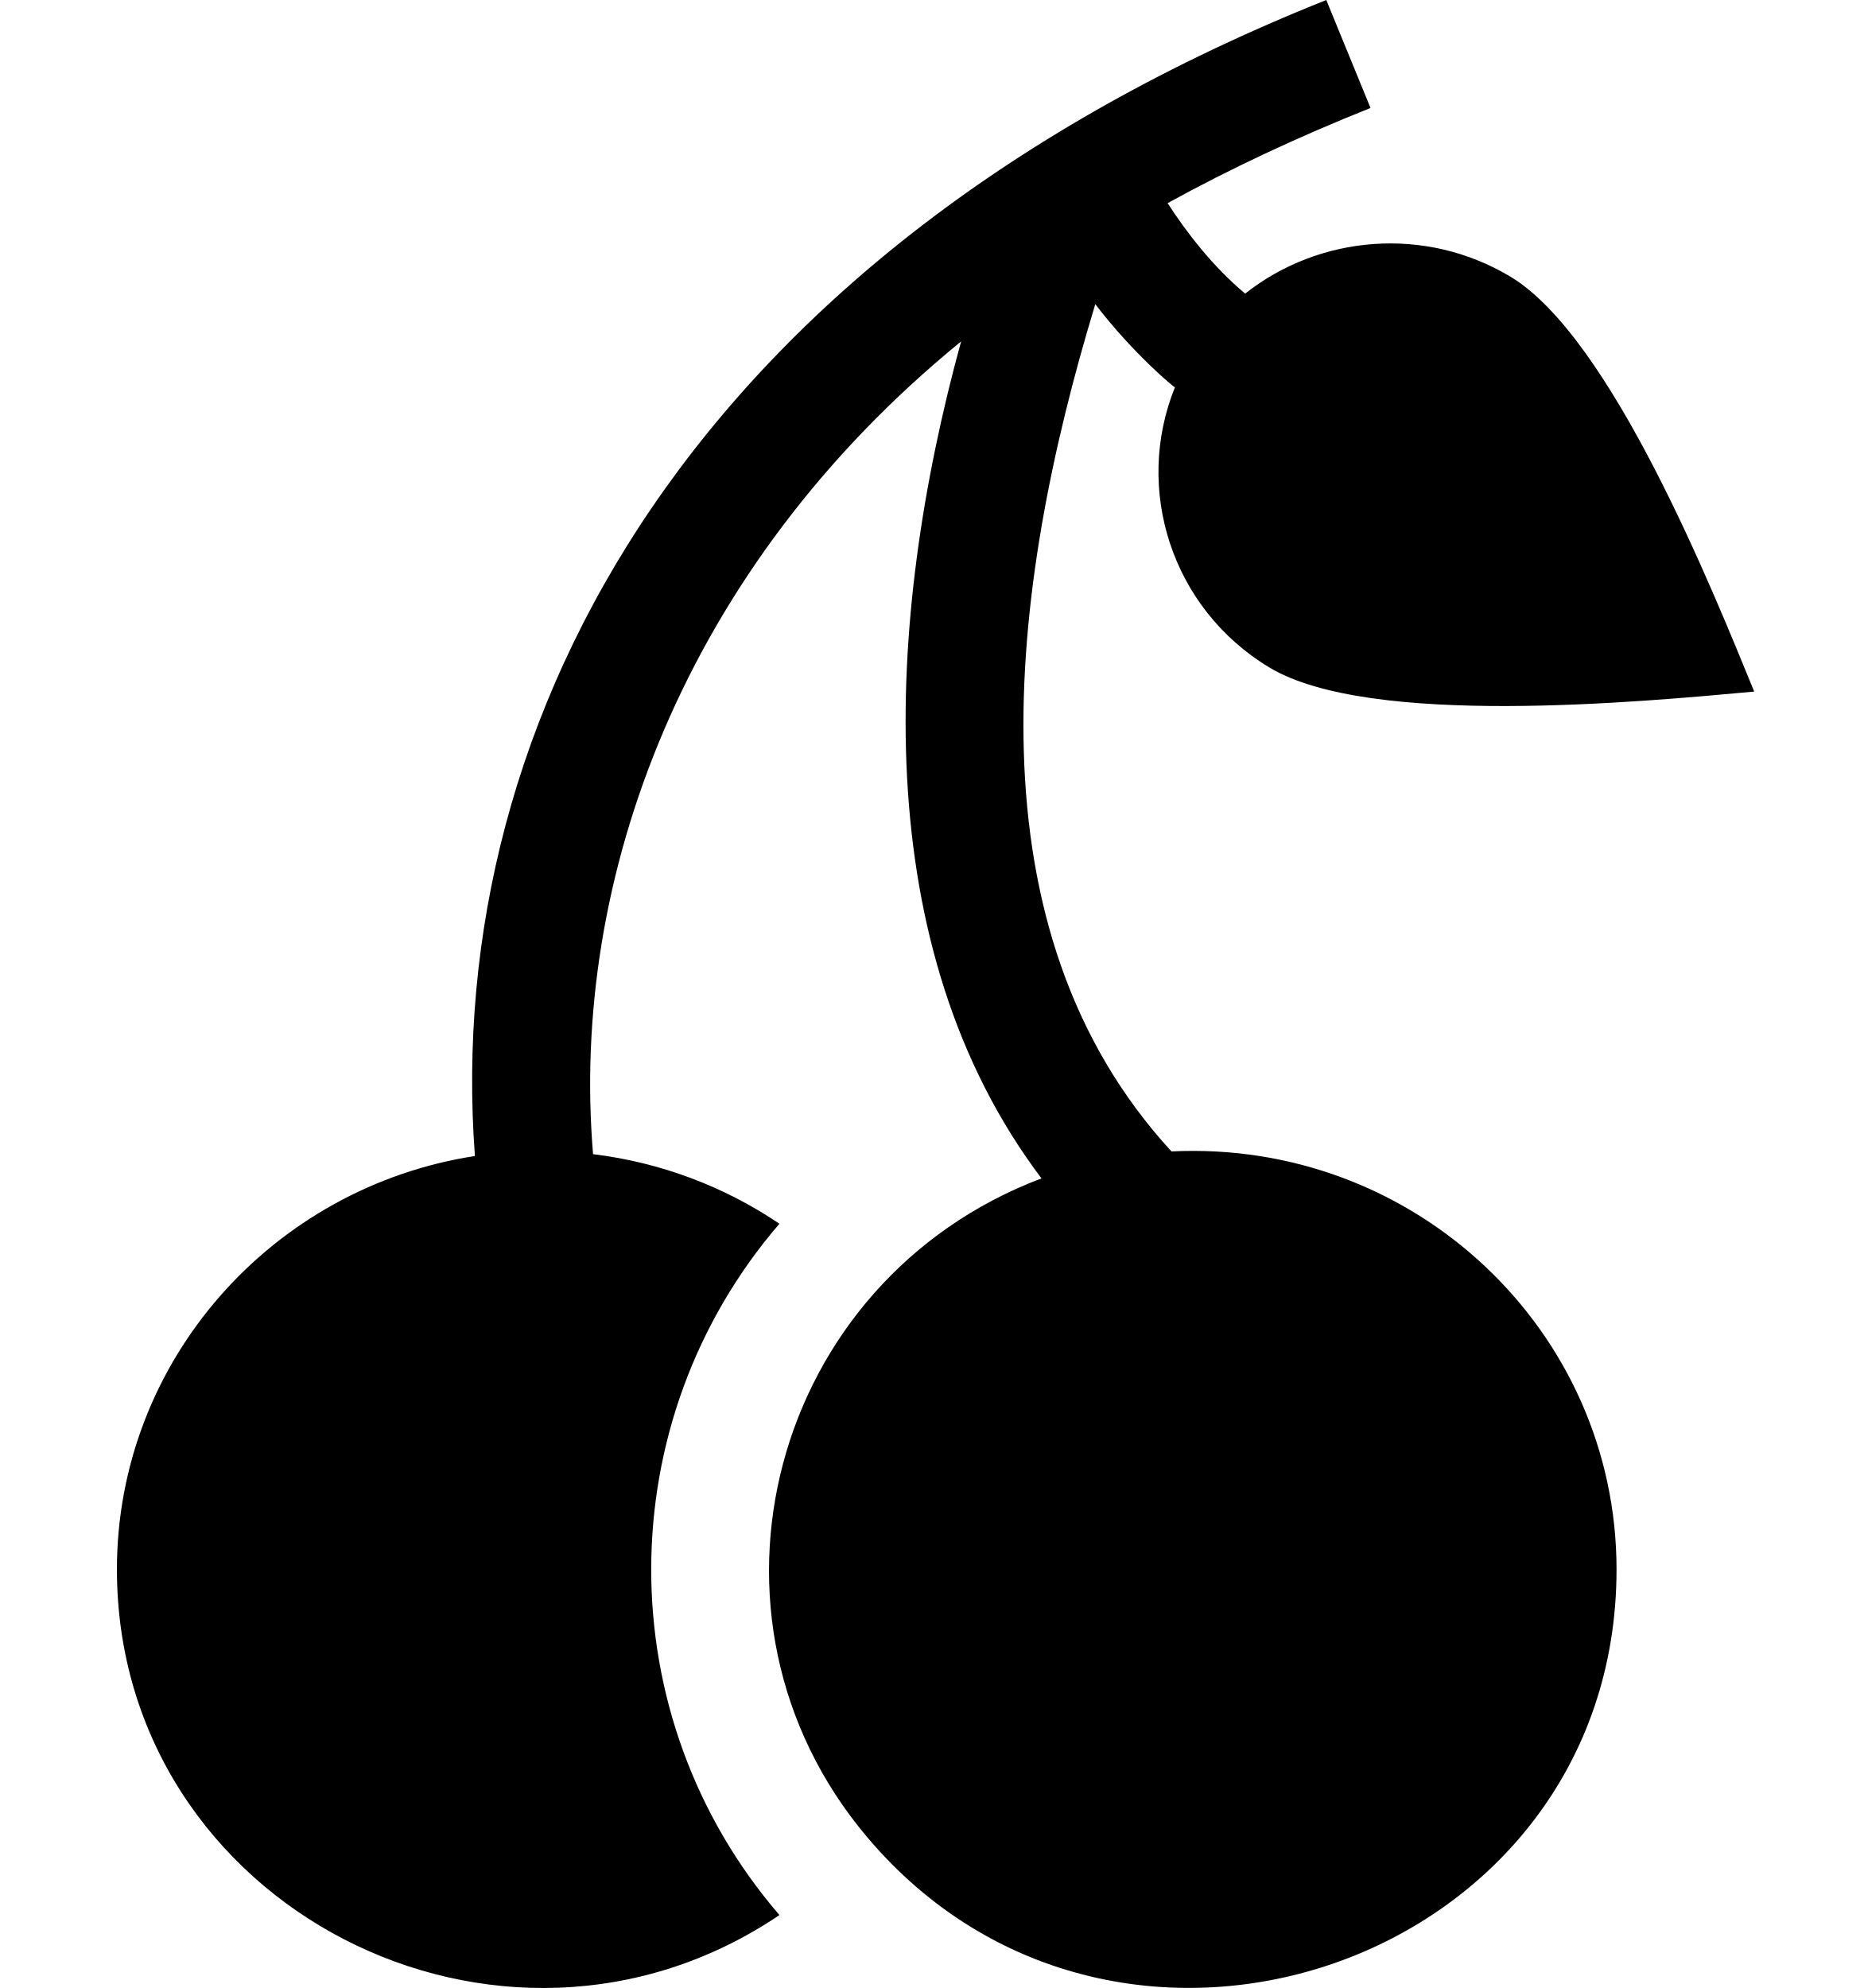
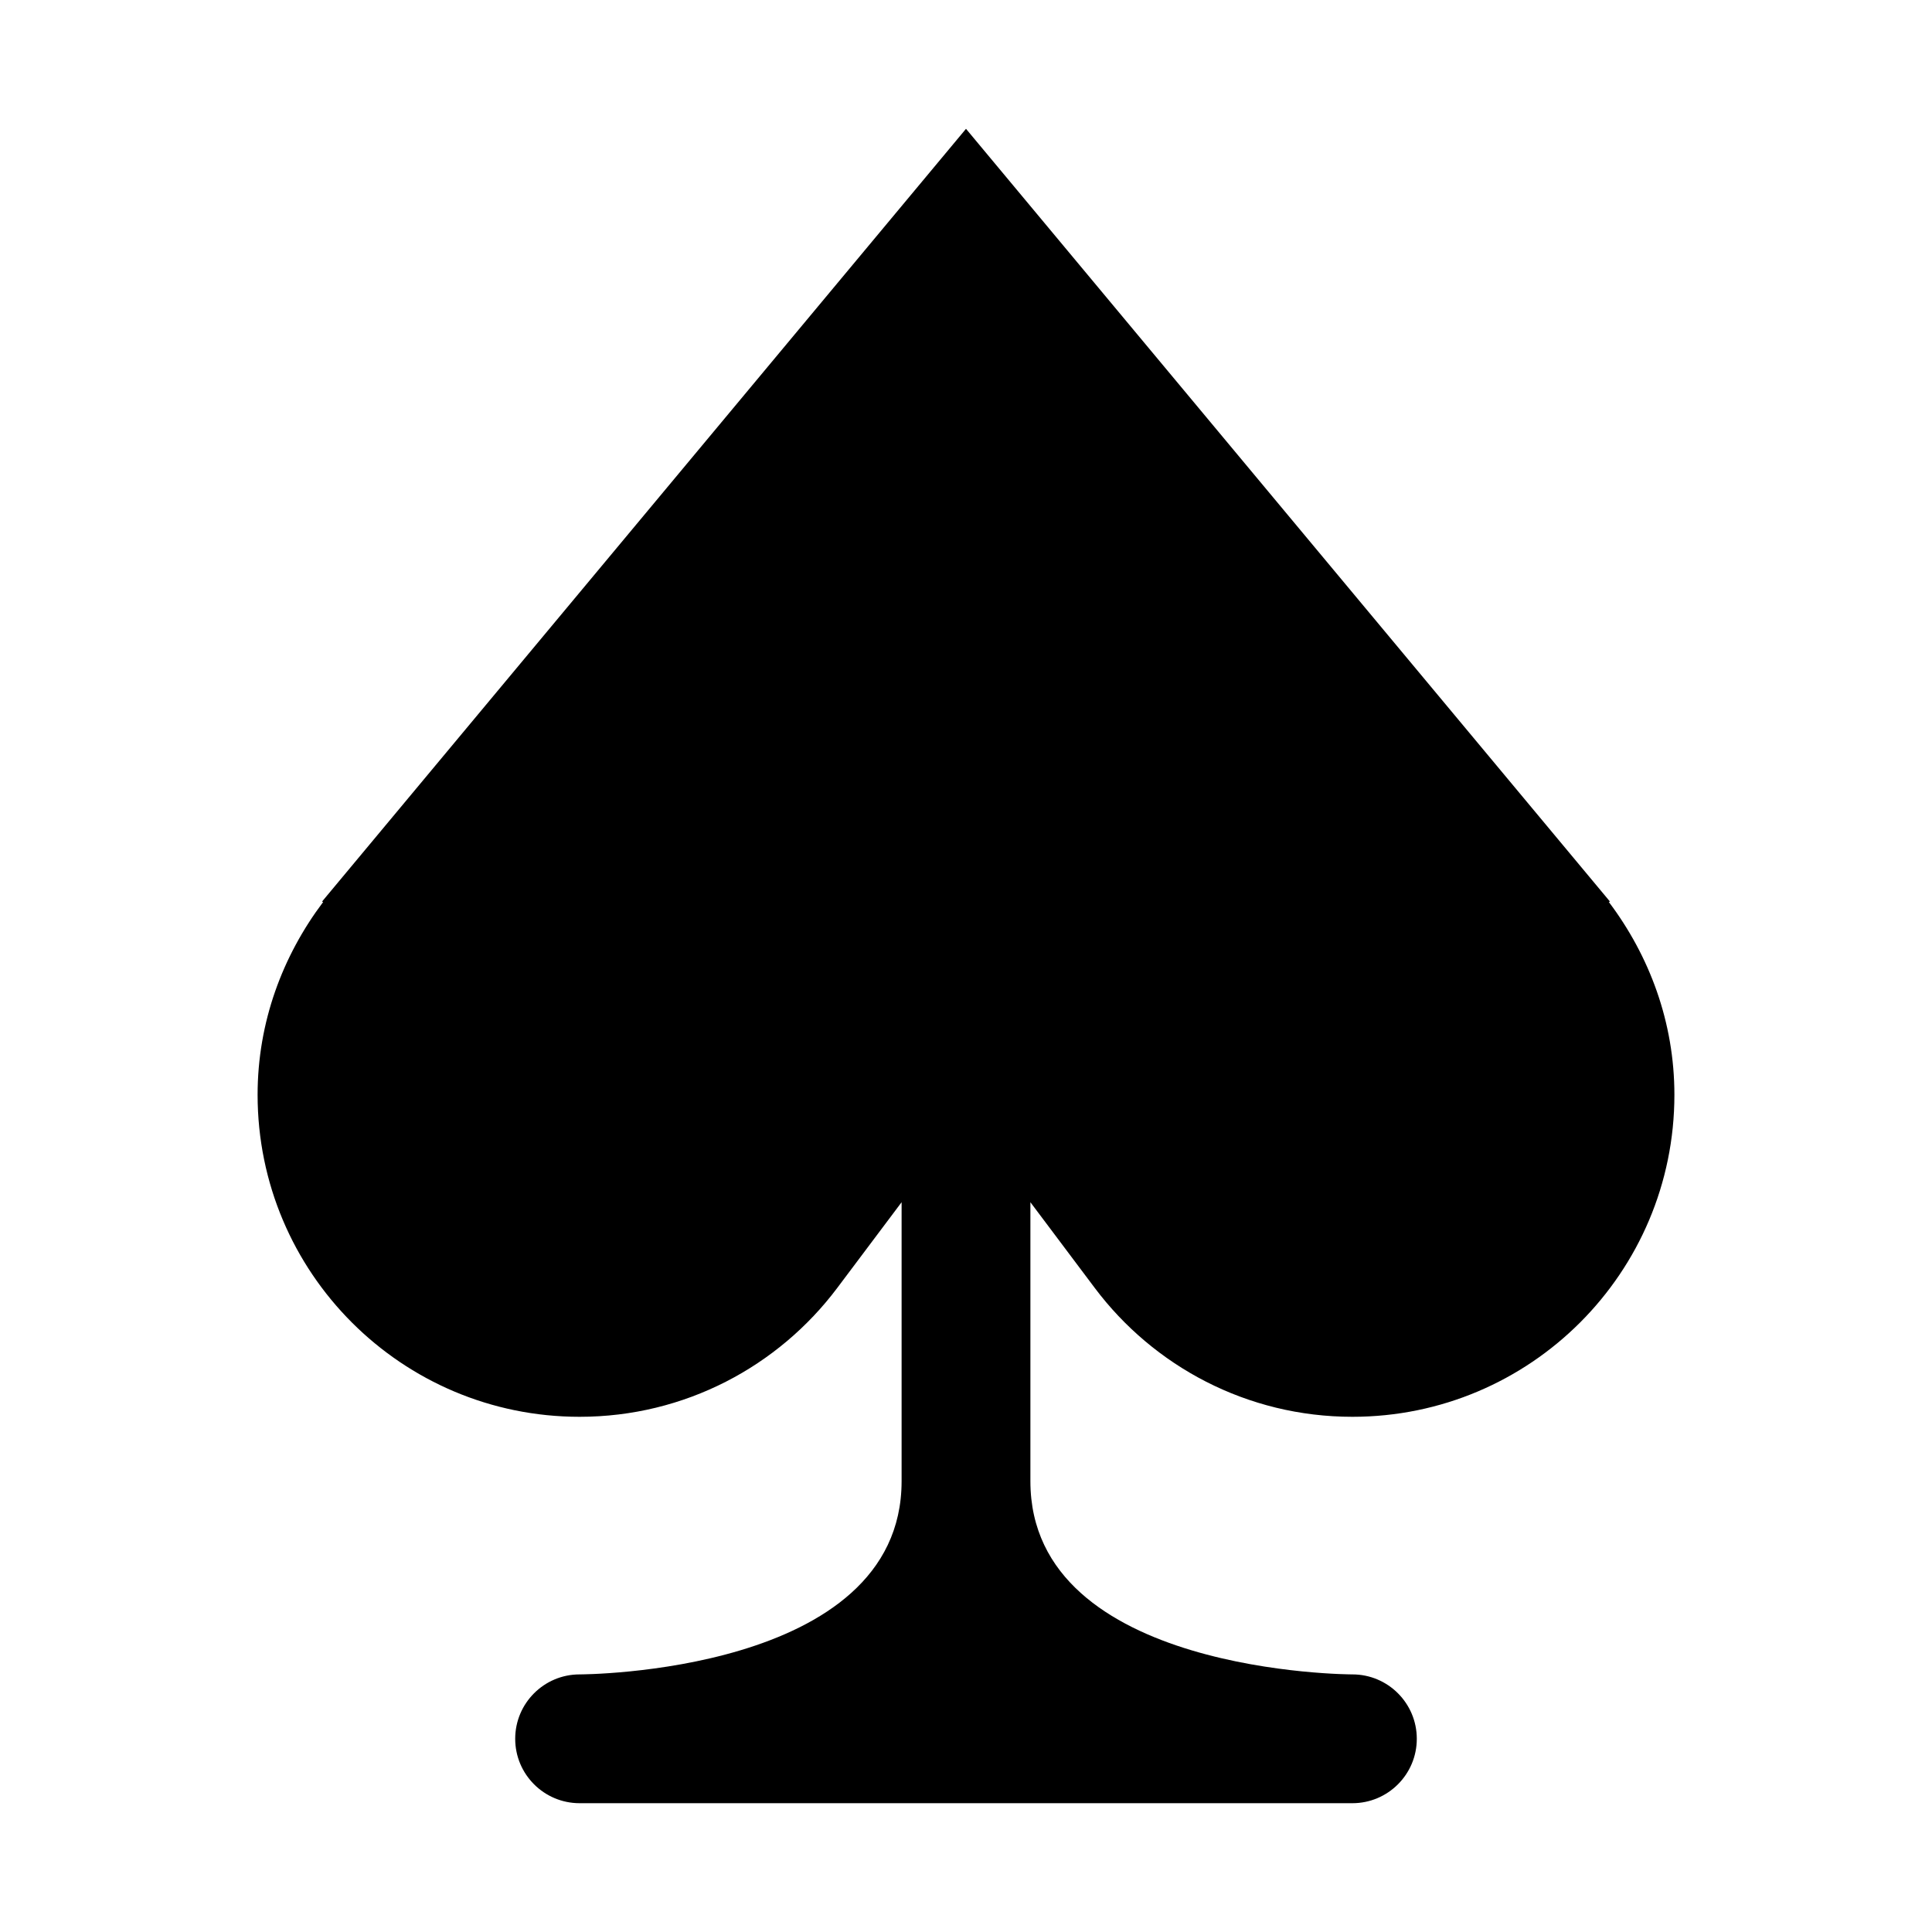
- <svg xmlns="http://www.w3.org/2000/svg" width="15" height="16" viewBox="0 0 15 16">
-   <path d="M9.428 9.267C7.781 7.475 8.111 4.765 8.815 2.448C9.118 2.845 9.454 3.123 9.456 3.117C9.124 3.936 9.429 4.898 10.216 5.372C11.021 5.857 13.198 5.65 14.118 5.566C13.785 4.754 12.97 2.717 12.158 2.228C11.47 1.814 10.616 1.893 10.021 2.363C9.759 2.144 9.549 1.87 9.397 1.635C9.902 1.357 10.446 1.102 11.03 0.869L10.674 0C5.607 2.023 3.559 5.759 3.822 9.304C2.192 9.555 0.941 10.952 0.941 12.631C0.941 15.347 4.034 16.924 6.273 15.413C4.889 13.807 4.905 11.436 6.273 9.849C5.829 9.549 5.315 9.355 4.773 9.289C4.587 7.079 5.495 4.575 7.735 2.748C7.12 4.991 6.975 7.62 8.382 9.484C6.205 10.307 5.483 13.01 6.975 14.781C8.998 17.188 13.01 15.797 13.01 12.631C13.01 10.714 11.388 9.171 9.428 9.267Z" />
+ <svg xmlns="http://www.w3.org/2000/svg" width="800px" height="800px" viewBox="0 0 15 15" version="1.1" id="casino">
+   <path d="M8.5,10c0.456,0.607,1.182,1,2,1c1.381,0,2.5-1.119,2.5-2.5c0-0.564-0.194-1.079-0.509-1.497L12.5,7l-5-6l-5,6  l0.009,0.003C2.194,7.421,2,7.936,2,8.5C2,9.881,3.119,11,4.5,11c0.818,0,1.544-0.393,2-1  C6.6,9.867,6.79,9.614,7,9.334V11.5C7,13,4.5,13,4.5,13C4.224,13,4,13.224,4,13.5C4,13.776,4.224,14,4.5,14H7h1h2.5  c0.276,0,0.5-0.224,0.5-0.5c0-0.276-0.224-0.5-0.5-0.5c0,0-2.5,0-2.5-1.5V9.334C8.21,9.614,8.4,9.867,8.5,10z" />
</svg>
